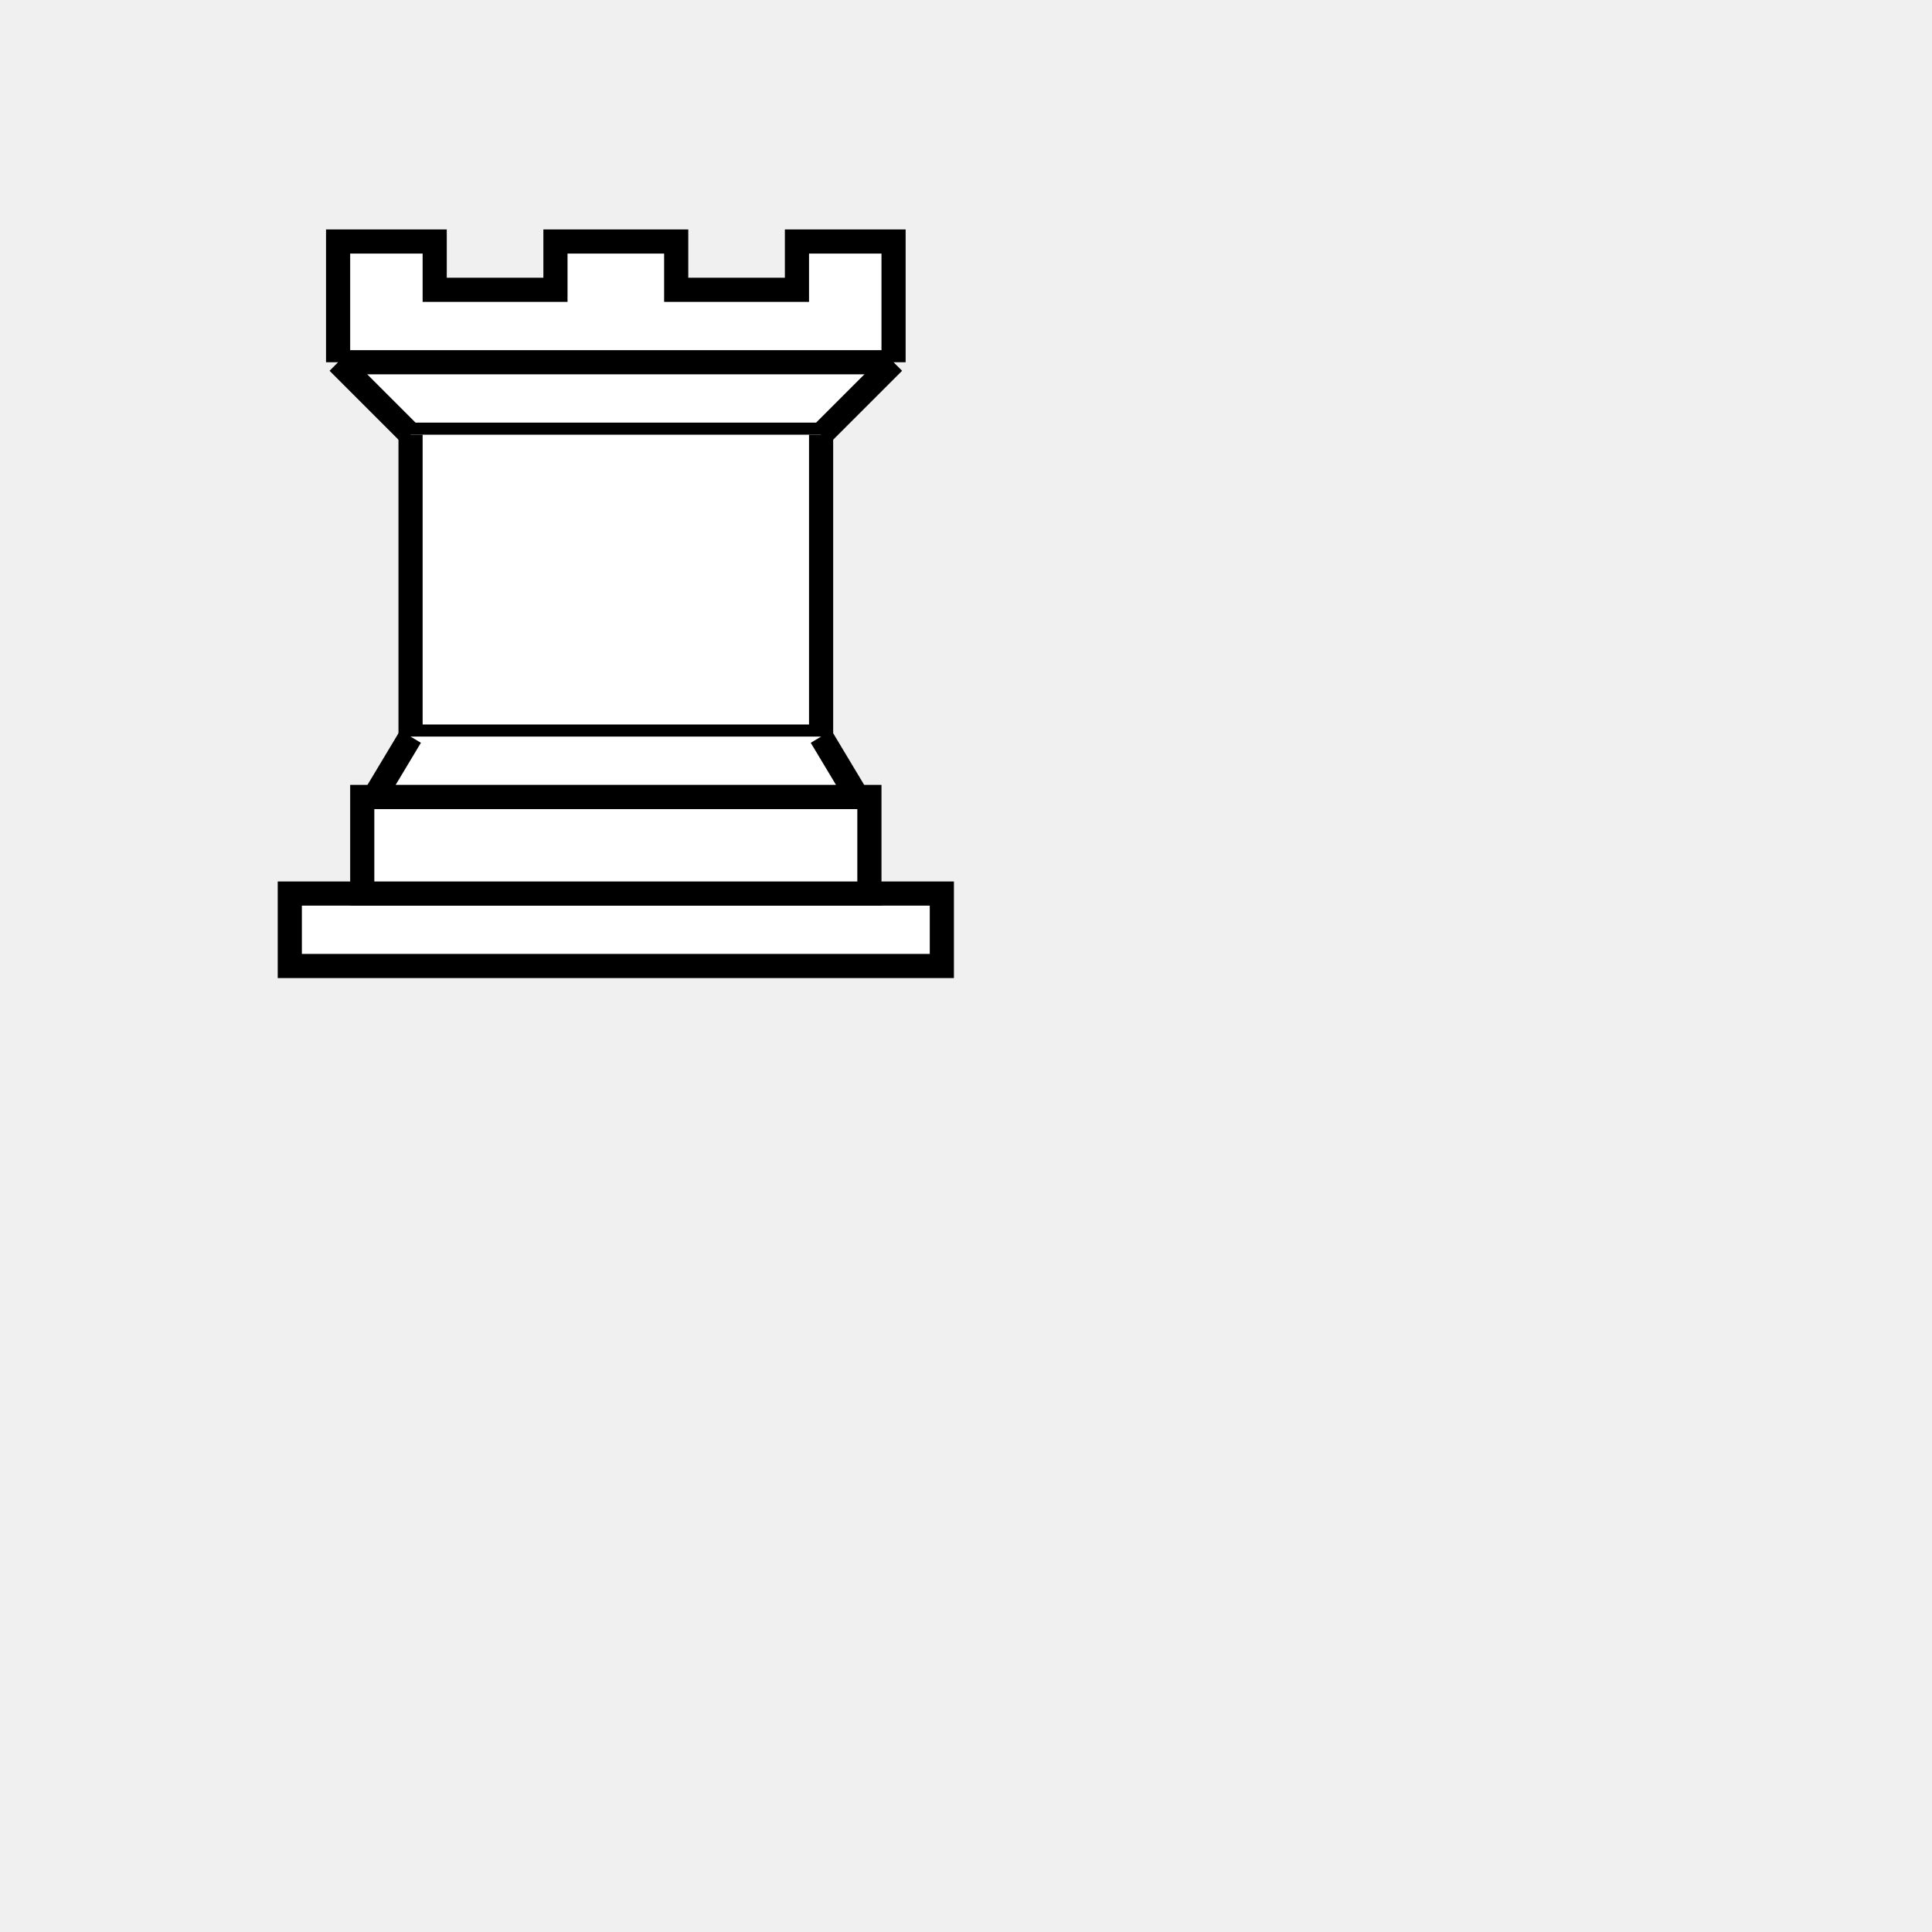
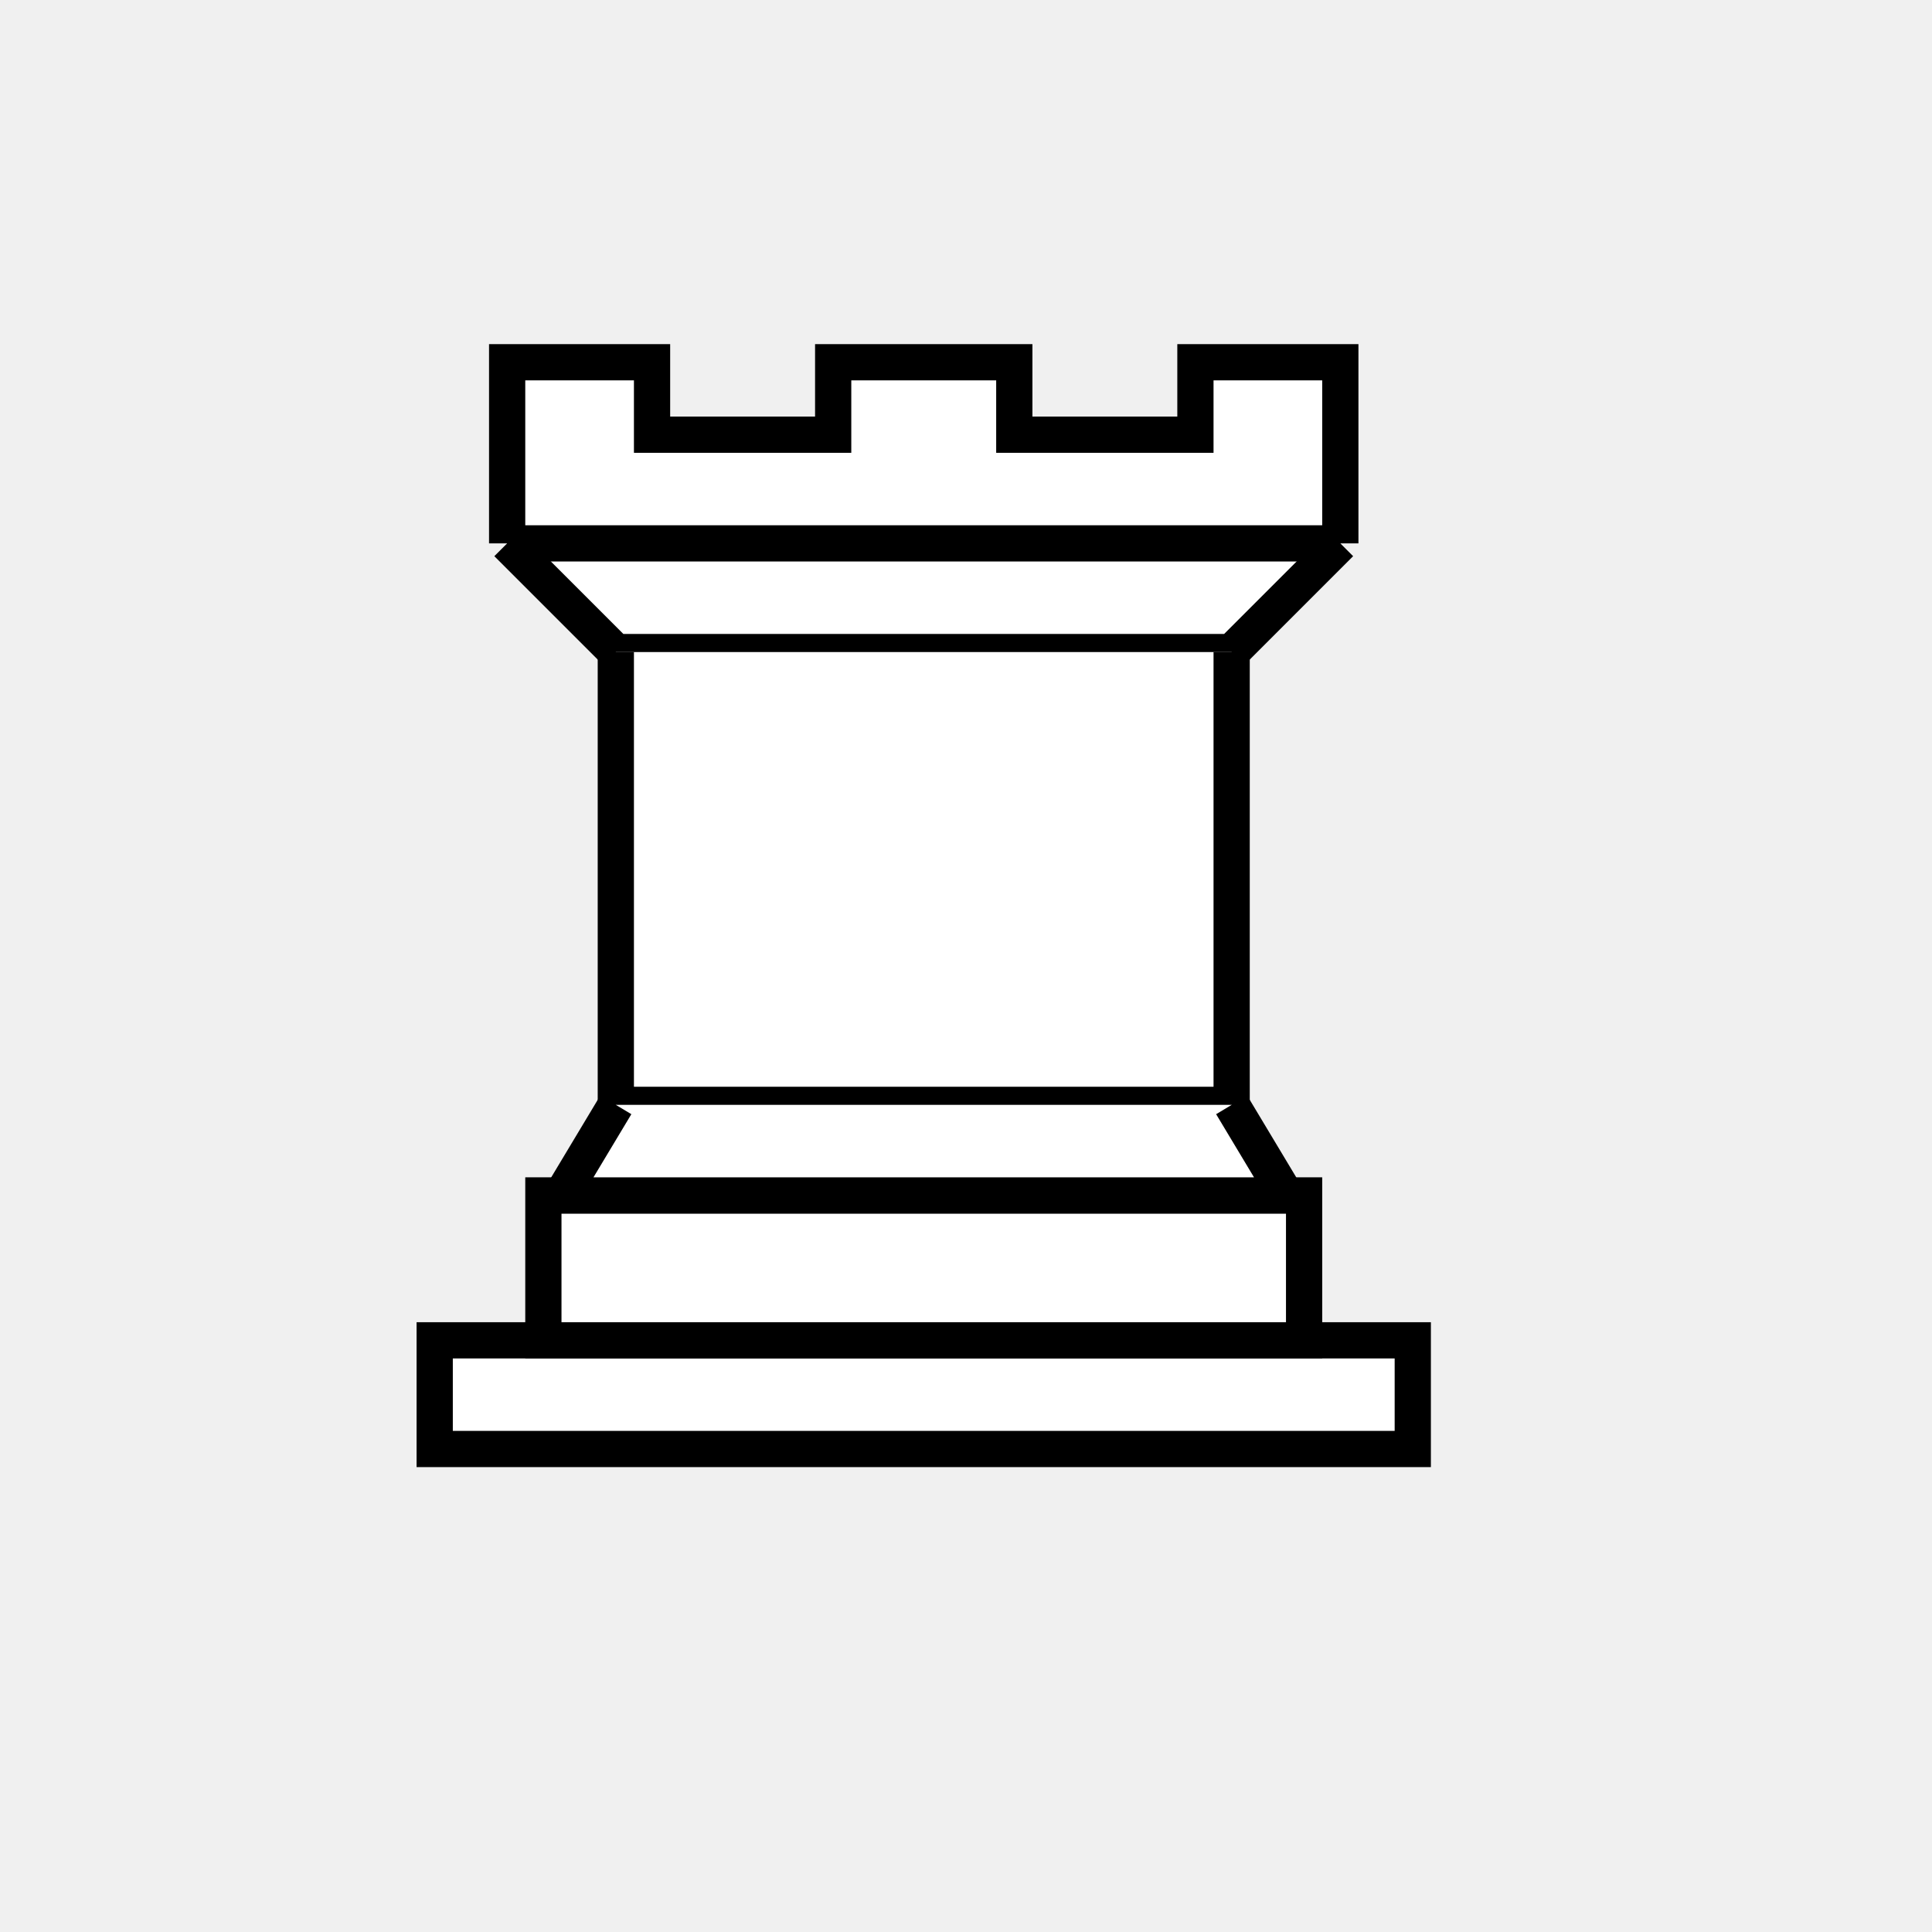
<svg xmlns="http://www.w3.org/2000/svg" version="1.1" width="100%" height="100%" viewBox="0 0 80 80">
-   <g opacity="1" fill="#ffffff" fillOpacity="1" fillRule="evenodd" stroke="#000000" strokeWidth="1.5" strokeLinecap="round" strokeLinejoin="round" strokeMiterlimit="4" strokeDasharray="none" strokeOpacity="1" transform="scale(1) translate(3, 1)">
+   <g opacity="1" fill="#ffffff" fillOpacity="1" fillRule="evenodd" stroke="#000000" strokeWidth="1.5" strokeLinecap="round" strokeLinejoin="round" strokeMiterlimit="4" strokeDasharray="none" strokeOpacity="1" transform="scale(1.5) translate(3, 1)">
    <path d="M 9,39 L 36,39 L 36,36 L 9,36 L 9,39 z " strokeLinecap="butt" />
    <path d="M 12,36 L 12,32 L 33,32 L 33,36 L 12,36 z " strokeLinecap="butt" />
    <path d="M 11,14 L 11,9 L 15,9 L 15,11 L 20,11 L 20,9 L 25,9 L 25,11 L 30,11 L 30,9 L 34,9 L 34,14" strokeLinecap="butt" />
    <path d="M 34,14 L 31,17 L 14,17 L 11,14" />
    <path d="M 31,17 L 31,29.5 L 14,29.5 L 14,17" strokeLinecap="butt" strokeLinejoin="miter" />
    <path d="M 31,29.5 L 32.5,32 L 12.5,32 L 14,29.5" />
    <path d="M 11,14 L 34,14" fill="none" stroke="#000000" strokeLinejoin="miter" />
  </g>
</svg>
